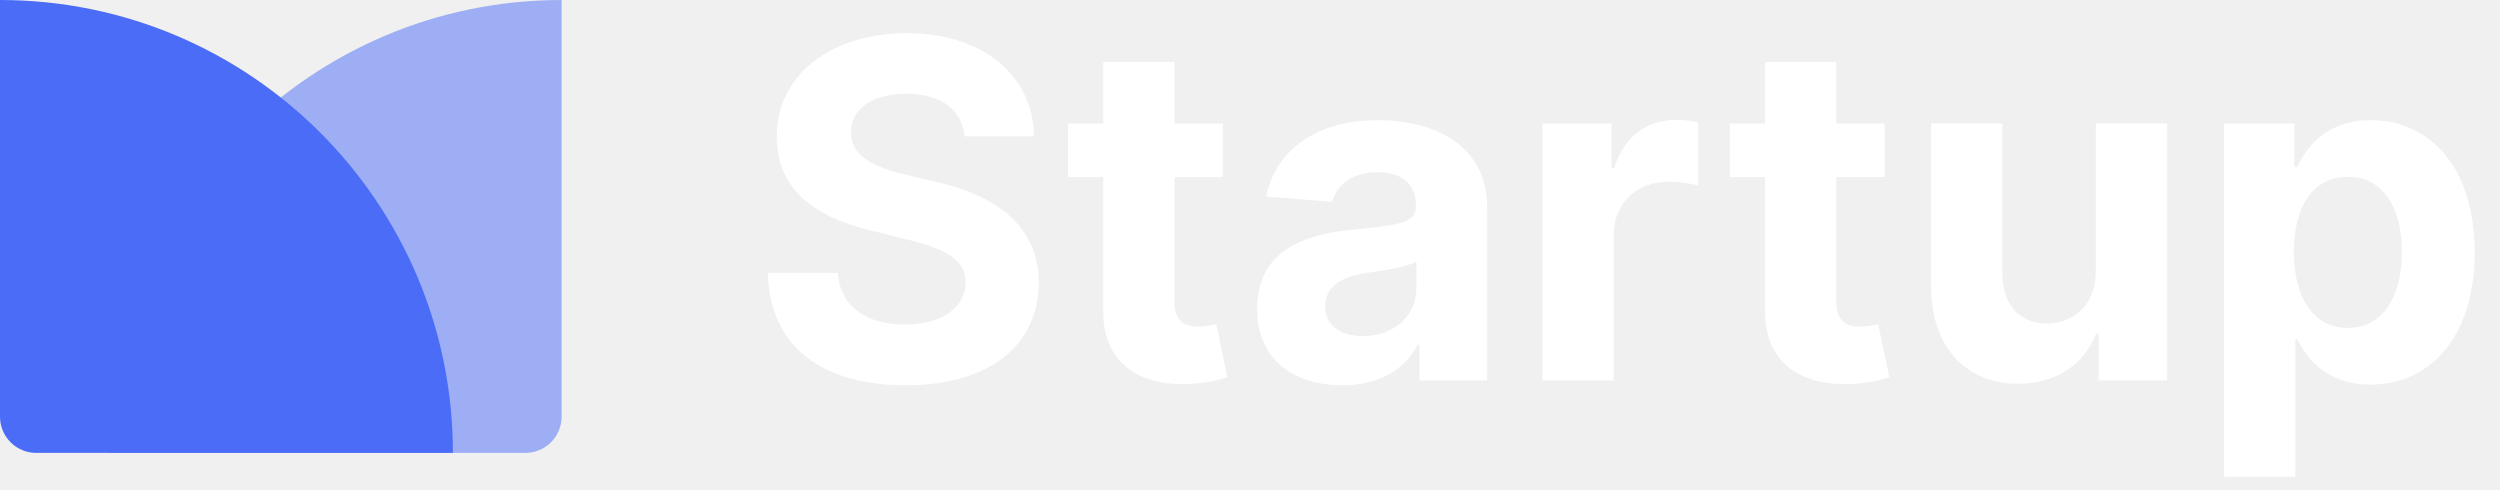
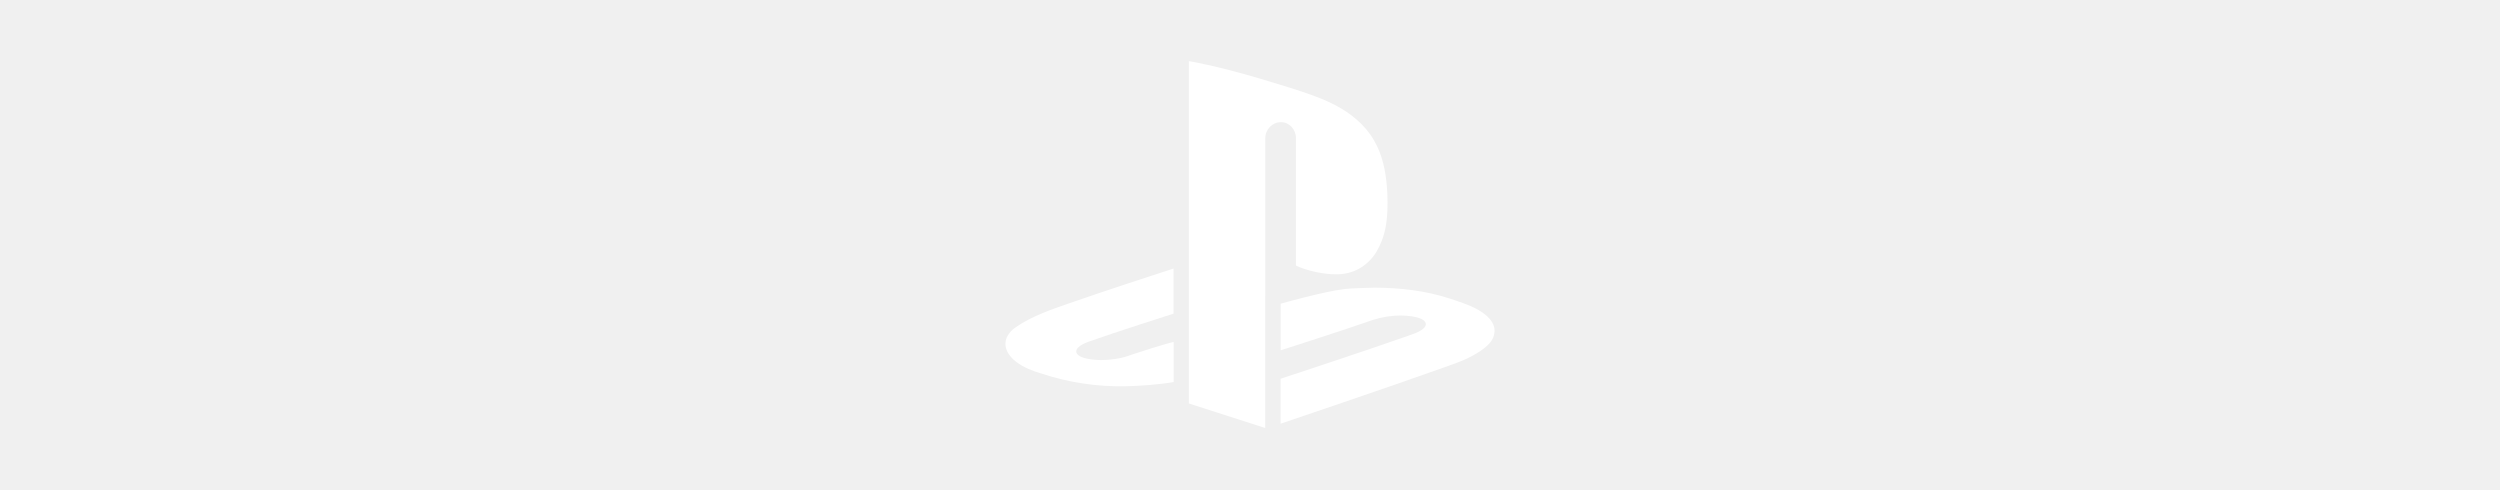
- <svg xmlns="http://www.w3.org/2000/svg" fill="none" height="27" viewBox="0 0 138 27" width="138">
-   <path d="m53.248 7.529h3.832c-.055-3.37-2.825-5.697-7.035-5.697-4.146 0-7.183 2.29-7.165 5.724-.009 2.788 1.957 4.386 5.152 5.152l2.059.517c2.059.498 3.204 1.089 3.213 2.364-.009 1.385-1.32 2.327-3.352 2.327-2.077 0-3.573-.96-3.702-2.853h-3.869c.102 4.09 3.028 6.205 7.617 6.205 4.616 0 7.331-2.207 7.34-5.669-.009-3.148-2.382-4.82-5.669-5.558l-1.699-.406c-1.643-.379-3.019-.988-2.991-2.345 0-1.219 1.08-2.114 3.038-2.114 1.911 0 3.084.868 3.232 2.354zm14.249-.711h-2.668v-3.398h-3.933v3.398h-1.939v2.955h1.939v7.386c-.018 2.779 1.874 4.155 4.727 4.035 1.016-.037 1.736-.24 2.133-.369l-.619-2.927c-.194.037-.609.129-.979.129-.785 0-1.329-.295-1.329-1.385v-6.869h2.668zm6.606 14.45c2.096 0 3.453-.914 4.146-2.234h.111v1.967h3.73v-9.565c0-3.379-2.862-4.801-6.02-4.801-3.398 0-5.632 1.625-6.177 4.21l3.638.295c.268-.942 1.108-1.634 2.521-1.634 1.339 0 2.105.674 2.105 1.837v.055c0 .914-.97 1.034-3.435 1.274-2.807.259-5.327 1.2-5.327 4.367 0 2.807 2.003 4.229 4.709 4.229zm1.126-2.715c-1.21 0-2.077-.563-2.077-1.643 0-1.108.914-1.653 2.299-1.847.859-.12 2.262-.323 2.733-.637v1.505c0 1.486-1.228 2.622-2.955 2.622zm9.912 2.447h3.933v-8.023c0-1.745 1.274-2.945 3.01-2.945.545 0 1.293.092 1.662.212v-3.49c-.351-.083-.84-.138-1.237-.138-1.588 0-2.89.923-3.407 2.678h-.148v-2.474h-3.813zm18.893-14.182h-2.668v-3.398h-3.934v3.398h-1.939v2.955h1.939v7.386c-.018 2.779 1.874 4.155 4.728 4.035 1.015-.037 1.735-.24 2.132-.369l-.618-2.927c-.194.037-.61.129-.979.129-.785 0-1.329-.295-1.329-1.385v-6.869h2.668zm11.656 8.143c.01 1.902-1.292 2.899-2.705 2.899-1.486 0-2.447-1.043-2.456-2.715v-8.328h-3.933v9.03c.009 3.315 1.948 5.337 4.801 5.337 2.133 0 3.666-1.099 4.303-2.761h.147v2.576h3.777v-14.182h-3.934zm7.08 11.357h3.933v-7.59h.12c.545 1.182 1.736 2.502 4.026 2.502 3.231 0 5.752-2.558 5.752-7.303 0-4.875-2.632-7.294-5.743-7.294-2.373 0-3.509 1.413-4.035 2.567h-.175v-2.382h-3.878zm3.85-12.409c0-2.53 1.071-4.146 2.982-4.146 1.948 0 2.982 1.69 2.982 4.146 0 2.474-1.052 4.192-2.982 4.192-1.893 0-2.982-1.662-2.982-4.192z" fill="#fff" />
-   <g fill="#4a6cf7">
-     <path d="m0 0c13.807 0 25 11.193 25 25h-23c-1.105 0-2-.895-2-2z" />
-     <path d="m6 25c0-13.807 11.193-25 25-25v23c0 1.105-.895 2-2 2z" opacity=".5" />
-   </g>
+ <svg xmlns="http://www.w3.org/2000/svg" fill="#fff" width="138px" height="27px" viewBox="0 0 512 512">
+   <path d="M399.77,203c-.8-17.1-3.3-34.5-10.8-50.1a82.45,82.45,0,0,0-16.5-23.2,105.59,105.59,0,0,0-21.3-16.3c-17.1-10.2-37.5-17-84.4-31S192,64,192,64V422.3l79.9,25.7s.1-198.8.1-299.5v-3.8c0-9.3,7.5-16.8,16.1-16.8h.5c8.5,0,15.5,7.5,15.5,16.8V278c11,5.3,29.2,9.3,41.8,9.1a47.79,47.79,0,0,0,24-5.7,49.11,49.11,0,0,0,18.4-17.8,78.64,78.64,0,0,0,9.9-27.3C400.07,225.5,400.17,214.2,399.77,203Z" />
+   <path d="M86.67,357.8c27.4-9.8,89.3-29.5,89.3-29.5V281.1s-76.5,24.8-111.3,37.1c-8.6,3.1-17.3,5.9-25.7,9.5-9.8,4.1-19.4,8.7-28.1,14.8a26.29,26.29,0,0,0-9.2,10.1,17.36,17.36,0,0,0-.5,13.6c2,5.1,5.8,9.3,10.1,12.6,7.8,5.9,17.1,9.5,26.4,12.2a262.42,262.42,0,0,0,88.4,13.3c14.5-.2,36-1.9,50-4.4v-42s-11,2.5-41.3,12.5c-4.6,1.5-9.2,3.3-14,4.3a104.87,104.87,0,0,1-21.6,2.2c-6.5-.3-13.2-.7-19.3-3.1-2.2-1-4.6-2.2-5.5-4.6-.8-2,.3-4,1.7-5.4C78.87,360.9,82.87,359.3,86.67,357.8Z" />
+   <path d="M512,345.9c-.1-6-3.7-11.2-7.9-15-7.1-6.3-15.9-10.3-24.7-13.5-5.5-1.9-9.3-3.3-14.7-5-25.2-8.2-51.9-11.2-78.3-11.3-8,.3-23.1.5-31,1.4-21.9,2.5-67.3,15.4-67.3,15.4v48.8s67.5-21.6,96.5-31.8a94.43,94.43,0,0,1,30.3-4.6c6.5.2,13.2.7,19.4,3.1,2.2.9,4.5,2.2,5.5,4.5.9,2.6-.9,5-2.9,6.5-4.7,3.8-10.7,5.3-16.2,7.4-41,14.5-132.7,44.7-132.7,44.7v47s117.2-39.6,170.8-58.8c8.9-3.3,17.9-6.1,26.4-10.4,7.9-4,15.8-8.6,21.8-15.3A19.74,19.74,0,0,0,512,345.9Z" />
</svg>
